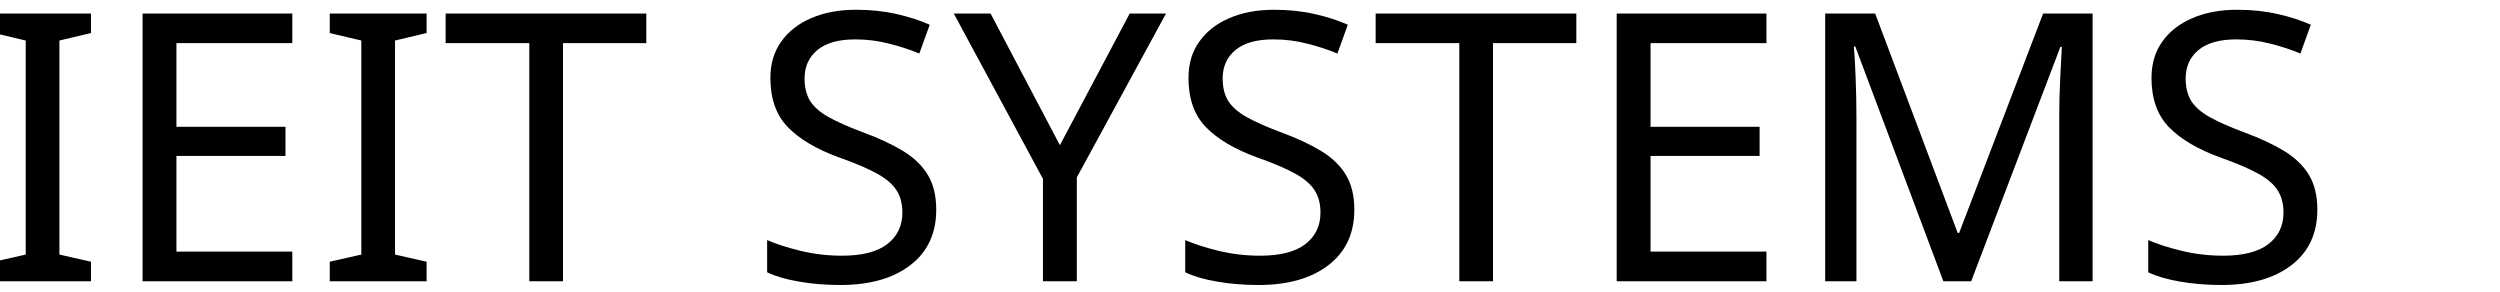
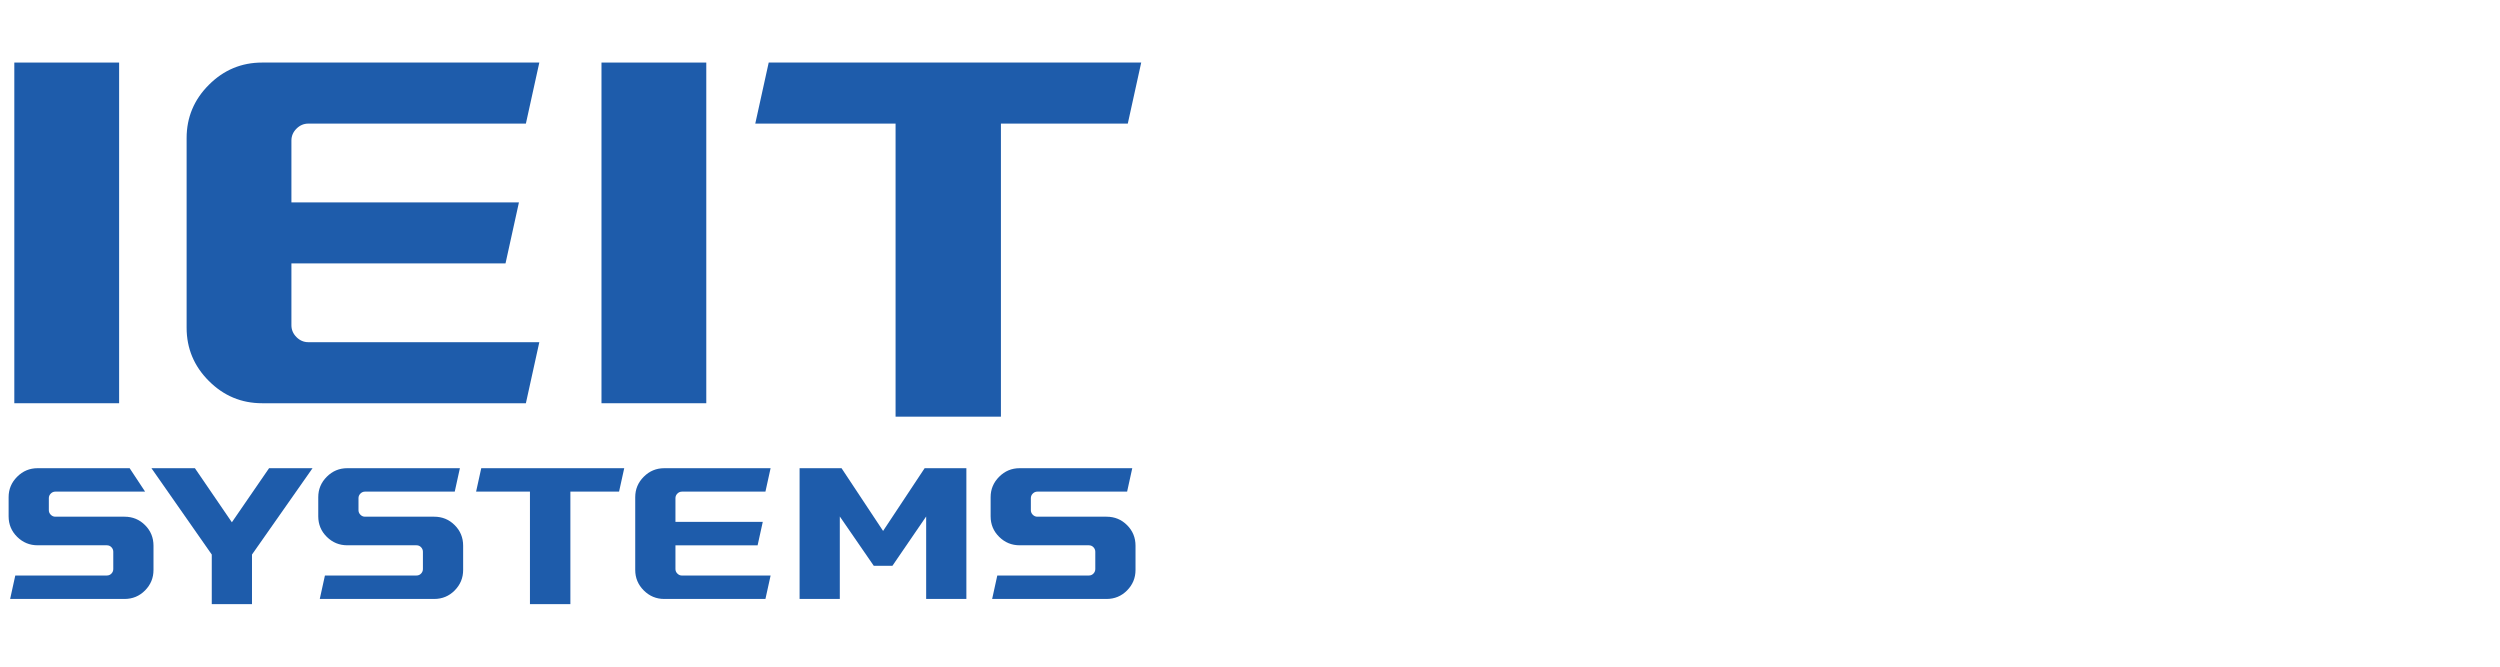
- <svg xmlns="http://www.w3.org/2000/svg" width="240" height="28" viewBox="0 0 240 28">
-   <text id="IEIT-SYSTEMS" xml:space="preserve" x="-2" y="27" font-family="PingFang SC" font-size="36" fill="#000000">IEIT SYSTEMS</text>
+ <svg xmlns="http://www.w3.org/2000/svg" version="1.1" x="0px" y="0px" width="300px" height="80px" viewBox="-1.034 -7.507 300 80" enable-background="new -1.034 -7.507 300 80" xml:space="preserve">
+   <defs>
+ </defs>
+   <rect x="0.684" fill="#1E5CAB" width="12.576" height="40.881" />
+   <path fill="#1E5CAB" d="M62.072,40.881H30.42c-2.48,0-4.609-0.889-6.389-2.67c-1.782-1.779-2.671-3.91-2.671-6.389V9.061  c0-2.478,0.889-4.609,2.671-6.389C25.811,0.891,27.94,0,30.42,0h33.264l-1.611,7.325H35.964c-0.542,0-1.015,0.204-1.421,0.607  c-0.405,0.406-0.607,0.88-0.607,1.421v7.424h27.303l-1.611,7.325H33.936v7.426c0,0.54,0.203,1.014,0.607,1.419  c0.406,0.406,0.879,0.608,1.421,0.608h27.72L62.072,40.881z" />
+   <rect x="71.144" fill="#1E5CAB" width="12.576" height="40.881" />
+   <polygon fill="#1E5CAB" points="119.077,42.493 106.435,42.493 106.435,7.325 89.599,7.325 91.211,0 135.912,0 134.301,7.325   119.077,7.325 " />
+   <path fill="#1E5CAB" d="M90.818,64.368H78.67c-0.952,0-1.77-0.342-2.453-1.025c-0.684-0.684-1.024-1.502-1.024-2.453v-8.736  c0-0.951,0.34-1.768,1.024-2.451c0.683-0.684,1.501-1.025,2.453-1.025h12.767l-0.619,2.811H80.798c-0.208,0-0.39,0.078-0.545,0.232  c-0.156,0.156-0.233,0.338-0.233,0.547v2.85h10.479l-0.619,2.811h-9.86v2.852c0,0.207,0.077,0.389,0.233,0.543  c0.155,0.156,0.337,0.234,0.545,0.234h10.64L90.818,64.368z" />
+   <polygon fill="#1E5CAB" points="67.412,64.985 62.56,64.985 62.56,51.487 56.098,51.487 56.716,48.676 73.873,48.676 73.254,51.487   67.412,51.487 " />
+   <path fill="#1E5CAB" d="M131.75,64.368h-13.727l0.618-2.813h10.981c0.224,0,0.41-0.078,0.558-0.234  c0.146-0.154,0.221-0.336,0.221-0.543v-2.072c0-0.207-0.074-0.389-0.221-0.545c-0.147-0.156-0.334-0.234-0.558-0.234h-8.304  c-0.952,0-1.769-0.336-2.452-1.012c-0.684-0.674-1.025-1.496-1.025-2.465v-2.297c0-0.951,0.342-1.768,1.025-2.451  s1.5-1.025,2.452-1.025h13.519l-0.617,2.811h-10.773c-0.209,0-0.39,0.078-0.546,0.232c-0.156,0.156-0.232,0.338-0.232,0.547v1.453  c0,0.207,0.076,0.389,0.232,0.545s0.337,0.232,0.546,0.232h8.303c0.97,0,1.791,0.338,2.466,1.014  c0.675,0.674,1.012,1.496,1.012,2.465v2.914c0,0.951-0.337,1.77-1.012,2.453S132.72,64.368,131.75,64.368" />
+   <path fill="#1E5CAB" d="M51.066,64.368H37.339l0.618-2.813h10.98c0.225,0,0.411-0.078,0.558-0.234  c0.147-0.154,0.221-0.336,0.221-0.543v-2.072c0-0.207-0.074-0.389-0.221-0.545c-0.147-0.156-0.333-0.234-0.558-0.234h-8.303  c-0.952,0-1.769-0.336-2.452-1.012c-0.684-0.674-1.025-1.496-1.025-2.465v-2.297c0-0.951,0.341-1.768,1.025-2.451  c0.683-0.684,1.5-1.025,2.452-1.025h13.519l-0.618,2.811H42.763c-0.208,0-0.389,0.078-0.545,0.232  c-0.155,0.156-0.233,0.338-0.233,0.547v1.453c0,0.207,0.078,0.389,0.233,0.545c0.156,0.156,0.338,0.232,0.545,0.232h8.303  c0.969,0,1.791,0.338,2.465,1.014c0.675,0.674,1.012,1.496,1.012,2.465v2.914c0,0.951-0.337,1.77-1.012,2.453  S52.035,64.368,51.066,64.368" />
+   <path fill="#1E5CAB" d="M13.908,64.368H0.182L0.8,61.555h10.981c0.224,0,0.41-0.078,0.558-0.234c0.147-0.154,0.22-0.336,0.22-0.543  v-2.072c0-0.207-0.073-0.389-0.22-0.545c-0.147-0.156-0.333-0.234-0.558-0.234H3.477c-0.952,0-1.77-0.336-2.452-1.012  C0.341,56.241,0,55.418,0,54.45v-2.297c0-0.951,0.341-1.768,1.025-2.451c0.683-0.684,1.5-1.025,2.452-1.025h11.046l1.855,2.811  H5.604c-0.208,0-0.389,0.078-0.544,0.232c-0.156,0.156-0.233,0.338-0.233,0.547v1.453c0,0.207,0.077,0.389,0.233,0.545  c0.156,0.156,0.337,0.232,0.544,0.232h8.304c0.968,0,1.791,0.338,2.466,1.014c0.675,0.674,1.011,1.496,1.011,2.465v2.914  c0,0.951-0.336,1.77-1.011,2.453C15.699,64.026,14.876,64.368,13.908,64.368" />
+   <polygon fill="#1E5CAB" points="29.205,64.985 24.378,64.985 24.378,59.038 17.139,48.676 22.354,48.676 26.791,55.167   31.255,48.676 36.471,48.676 29.205,59.038 " />
+   <polygon fill="#1E5CAB" points="114.931,64.368 110.105,64.368 110.105,54.471 106.057,60.387 103.817,60.387 99.743,54.471   99.743,64.368 94.917,64.368 94.917,48.676 99.95,48.676 104.937,56.206 109.923,48.676 114.931,48.676 " />
</svg>
